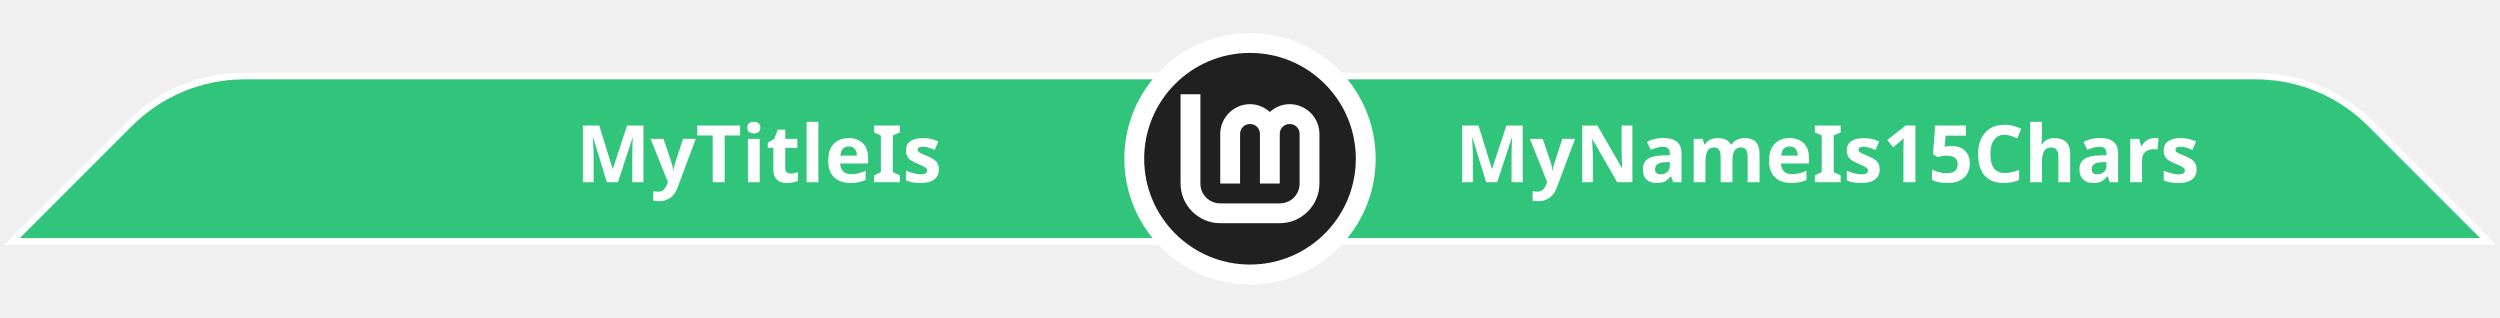
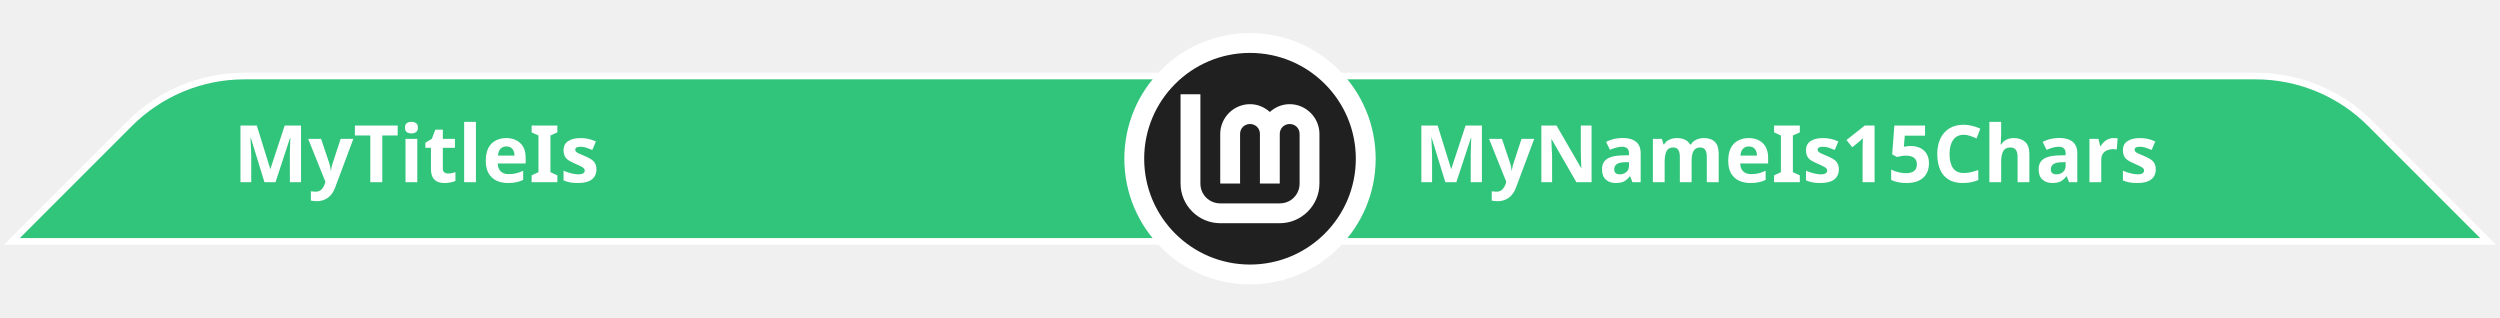
<svg xmlns="http://www.w3.org/2000/svg" width="378" height="48" viewBox="0 0 378 48" version="1.1" id="SVGRoot" xml:space="preserve">
  <defs id="defs132">
    <filter style="color-interpolation-filters:sRGB" id="filter4294" x="-0.012" y="-0.109" width="1.025" height="1.218">
      <feFlood flood-opacity="0.502" flood-color="rgb(0,0,0)" result="flood" id="feFlood4284" />
      <feComposite in="flood" in2="SourceGraphic" operator="in" result="composite1" id="feComposite4286" />
      <feGaussianBlur in="composite1" stdDeviation="2" result="blur" id="feGaussianBlur4288" />
      <feOffset dx="0" dy="0" result="offset" id="feOffset4290" />
      <feComposite in="offset" in2="offset" operator="atop" result="composite2" id="feComposite4292" />
    </filter>
  </defs>
  <g id="layer11">
    <path id="path3421" style="display:inline;fill:#ffffff;fill-opacity:1;stroke:#ffffff;stroke-width:2;stroke-dasharray:none;stroke-opacity:1" d="M 375,36 358.029,19.029 C 353.528,14.529 347.424,12 341.059,12 H 36.941 c -6.365,0 -12.47,2.529 -16.971,7.029 L 3,36 Z" />
  </g>
  <g id="layer1" style="display:inline">
    <path id="wing" style="fill:#31c47b;fill-opacity:1;stroke:none;stroke-width:0" d="M 375,36 358.029,19.029 C 353.528,14.529 347.424,12 341.059,12 H 36.941 c -6.365,0 -12.47,2.529 -16.971,7.029 L 3,36 Z" />
    <g id="badge" transform="matrix(0.125,0,0,0.125,173,8)" style="display:inline;stroke-width:8">
      <circle style="display:inline;fill:#ffffff;fill-opacity:1;stroke-width:0" id="circle-outline" cx="189" cy="24" r="19" transform="matrix(8,0,0,8,-1384,-64)" />
      <circle style="fill:#202020;fill-opacity:1;stroke:none;stroke-width:0;stroke-miterlimit:4;stroke-dasharray:none" id="background-circle" cx="128" cy="128" r="128" />
      <path style="color:#000000;fill:#ffffff;fill-opacity:1;stroke:none;stroke-width:0;stroke-dasharray:none" d="m 44,50 v 108 c 0,26.367 21.632,48 48,48 h 72 c 26.367,0 48,-21.633 48,-48 V 98 c 0,-19.74 -16.26,-36 -36,-36 -9.222,0 -17.6,3.644 -24,9.438 C 145.6,65.644 137.222,62 128,62 108.26,62 92,78.26 92,98 v 60 h 24 V 98 c 0,-6.77 5.23,-12 12,-12 6.77,0 12,5.23 12,12 v 60 h 24 V 98 c 0,-6.77 5.23,-12 12,-12 6.77,0 12,5.23 12,12 v 60 c 0,13.397 -10.603,24 -24,24 H 92 C 78.603,182 68,171.397 68,158 V 50 Z" id="Lm-path" />
    </g>
  </g>
  <g id="layer2" style="display:inline">
-     <text xml:space="preserve" style="font-style:normal;font-variant:normal;font-weight:bold;font-stretch:normal;font-size:12px;font-family:Ubuntu;-inkscape-font-specification:'Ubuntu Bold';text-align:start;text-anchor:start;fill:#ffffff;fill-opacity:1;stroke:none;stroke-width:0" x="220" y="27.546" id="name">
-       <tspan id="tspan3417" x="220" y="27.546" style="font-style:normal;font-variant:normal;font-weight:bold;font-stretch:normal;font-family:Ubuntu;-inkscape-font-specification:'Ubuntu Bold'">MyNameIs15Chars</tspan>
+     <text xml:space="preserve" style="font-style:italic;font-size:12px;font-family:Ubuntu;-inkscape-font-specification:'Ubuntu Italic';fill:none;stroke:#26c08c;stroke-width:0;stroke-dasharray:none" x="342" y="27.546" id="text405">
+       <tspan id="tspan403" x="342" y="27.546" style="font-style:normal;font-variant:normal;font-weight:bold;font-stretch:normal;font-size:12px;font-family:Ubuntu;-inkscape-font-specification:'Ubuntu Bold';text-align:end;text-anchor:end;fill:#ffffff;fill-opacity:1;stroke:none">MyNameIs15Chars</tspan>
    </text>
-     <text xml:space="preserve" style="font-style:italic;font-size:12px;font-family:Ubuntu;-inkscape-font-specification:'Ubuntu Italic';fill:none;stroke:#26c08c;stroke-width:0;stroke-dasharray:none" x="158" y="27.546" id="text405">
-       <tspan id="tspan403" x="158" y="27.546" style="font-style:normal;font-variant:normal;font-weight:bold;font-stretch:normal;font-size:12px;font-family:Ubuntu;-inkscape-font-specification:'Ubuntu Bold';text-align:end;text-anchor:end;fill:#ffffff;fill-opacity:1;stroke:none">MyTitleIs</tspan>
+     <text xml:space="preserve" style="font-style:normal;font-variant:normal;font-weight:bold;font-stretch:normal;font-size:12px;font-family:Ubuntu;-inkscape-font-specification:'Ubuntu Bold';text-align:start;text-anchor:start;fill:#ffffff;fill-opacity:1;stroke:none;stroke-width:0" x="35.28" y="27.546" id="title">
+       <tspan id="tspan3417" x="35.28" y="27.546" style="font-style:normal;font-variant:normal;font-weight:bold;font-stretch:normal;font-family:Ubuntu;-inkscape-font-specification:'Ubuntu Bold'">MyTitleIs</tspan>
    </text>
  </g>
</svg>
